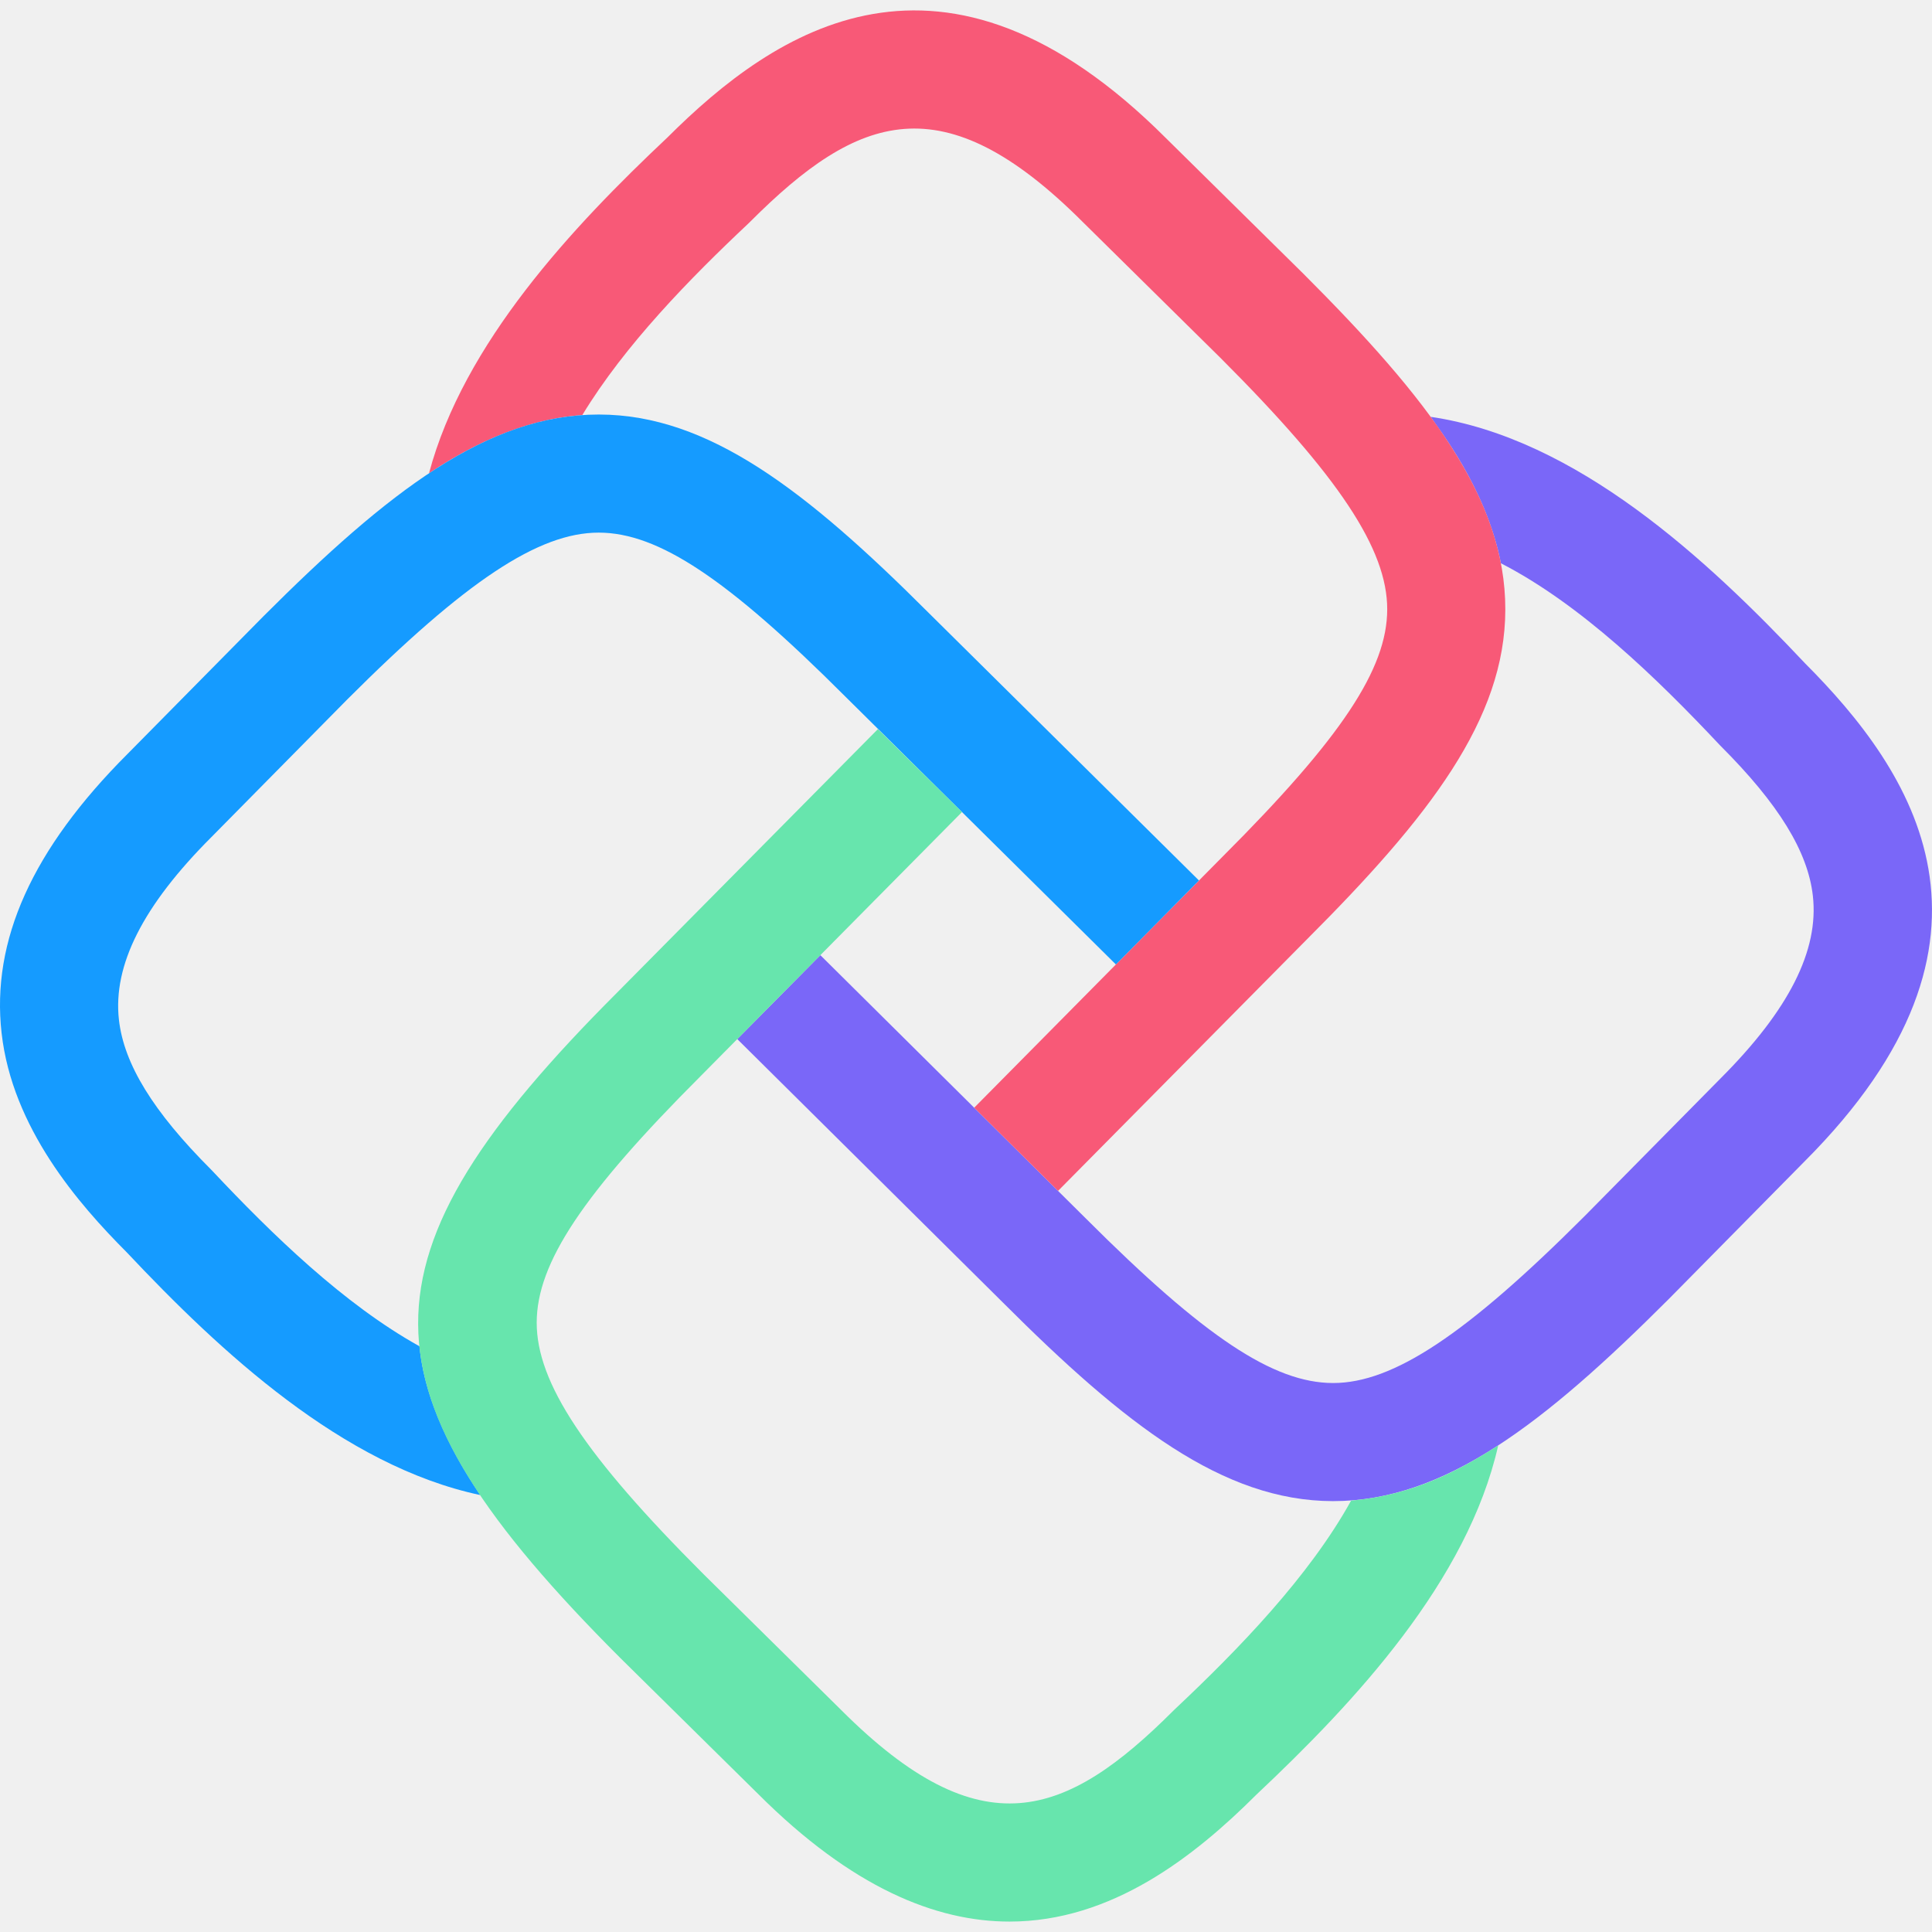
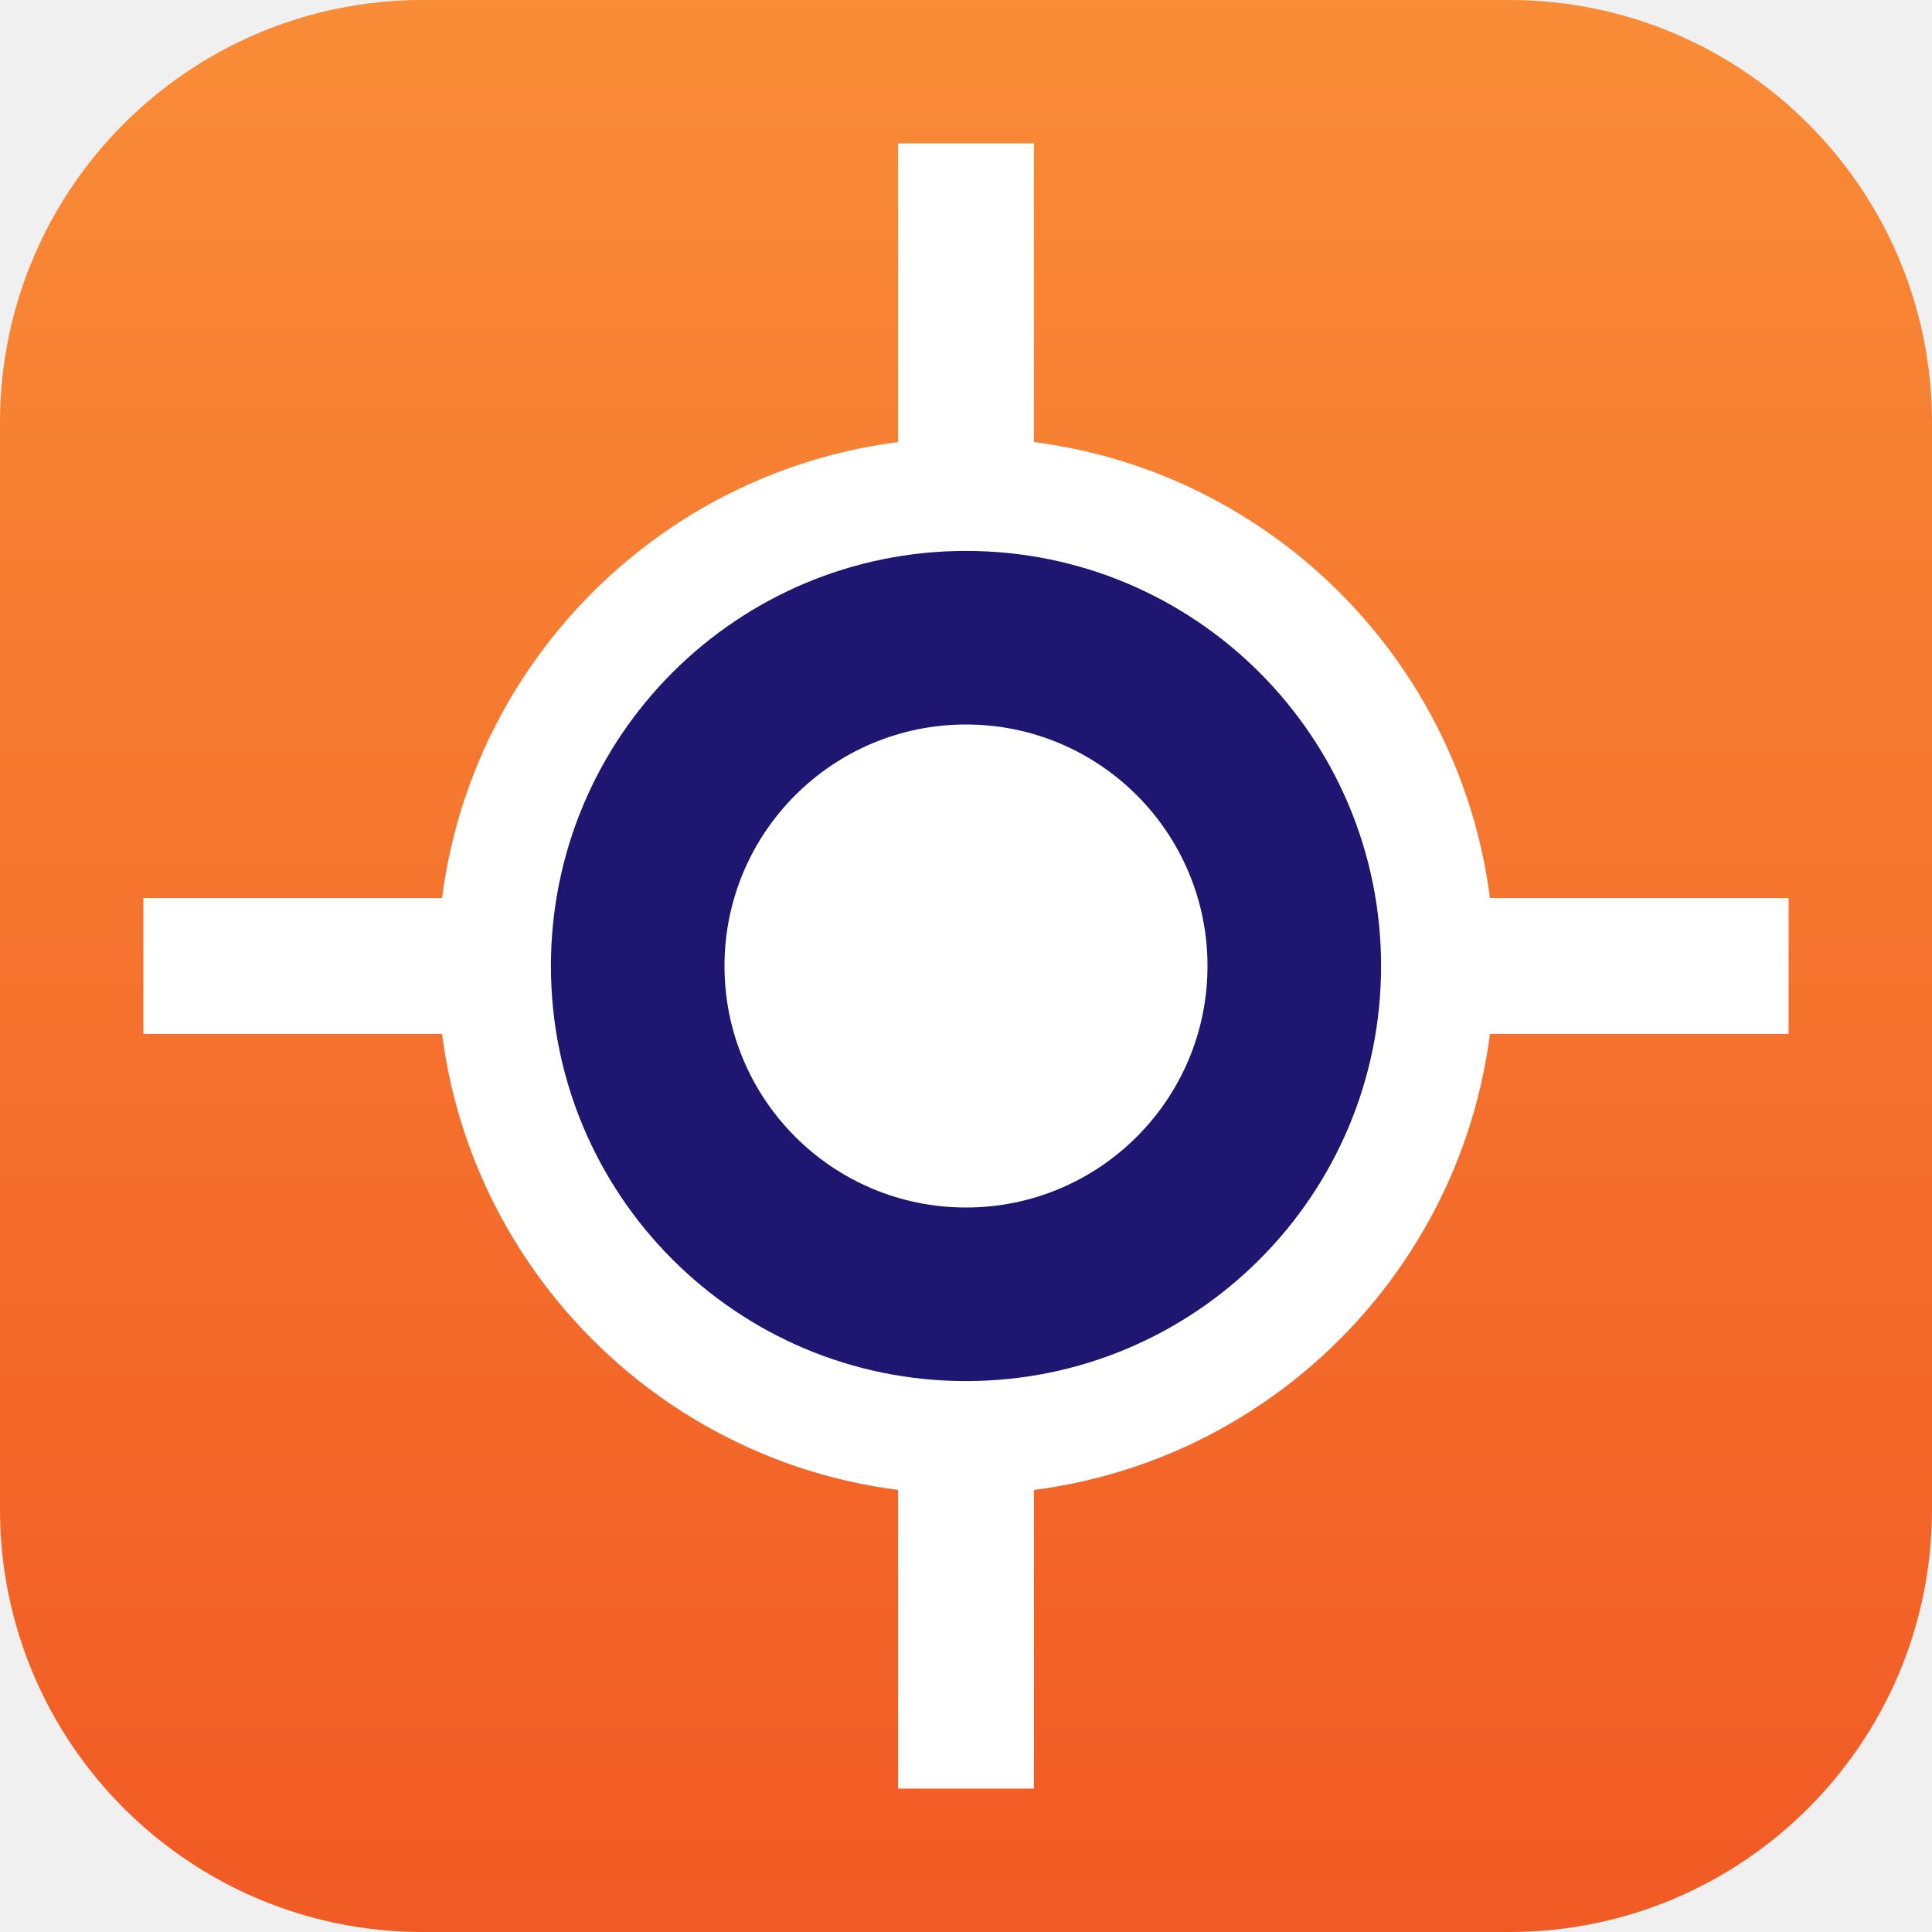
- <svg xmlns="http://www.w3.org/2000/svg" xmlns:xlink="http://www.w3.org/1999/xlink" width="450" height="450" viewBox="0 0 50.37 49.827" version="1.1" id="svg151">
-   <defs id="defs105">
-     <path id="aj28a0fd1a" d="M 1.738,0.156 3.927,2.323 2.347,3.919 0.101,1.81 Z" />
-     <path id="fdje57jgic" d="M 2.201,0.066 3.855,1.703 1.69,3.894 0.093,2.311 Z" />
-     <path id="6bg72xwlze" d="M 2.398,0.044 3.994,1.624 1.886,3.869 0.232,2.232 Z" />
-     <path id="eaqjnja8wg" d="M 1.736,0.023 3.981,2.132 2.344,3.786 0.156,1.619 Z" />
+ <svg xmlns="http://www.w3.org/2000/svg" width="456" height="456" viewBox="0 0 256 256">
+   <defs>
+     <linearGradient id="bg" x1="0" y1="0" x2="0" y2="1">
+       <stop offset="0" stop-color="#F98C37" />
+       <stop offset="1" stop-color="#F15A24" />
+     </linearGradient>
  </defs>
-   <g fill="none" fill-rule="evenodd" id="g149" transform="translate(-2.9304427e-4,-1.6465461e-4)">
-     <g id="g147">
-       <g id="g145">
-         <path fill="#7a67f8" d="M 34.758,38.865 H 34.746 C 31.892,38.86 29.342,36.882 26.152,33.692 l -6.93,-6.873 2.166,-2.188 6.937,6.88 c 3.075,3.074 4.876,4.272 6.427,4.275 h 0.005 c 1.567,0 3.467,-1.262 6.558,-4.353 l 3.541,-3.587 c 1.784,-1.784 2.57,-3.34 2.408,-4.762 -0.13,-1.156 -0.894,-2.397 -2.401,-3.904 L 44.83,19.146 C 43.202,17.414 41.211,15.483 39.131,14.414 38.745,12.437 37.48,10.881 37.3,10.596 c 3.803,0.559 7.197,3.703 9.758,6.424 2.788,2.794 5.803,7.176 -0.018,12.996 l -3.54,3.588 c -3.251,3.25 -5.844,5.261 -8.742,5.261" id="path107" />
-         <path fill="#f85977" d="m 25.399,28.608 6.492,-6.562 c 3.076,-3.076 4.274,-4.877 4.276,-6.428 0.004,-1.567 -1.257,-3.469 -4.352,-6.563 L 28.228,5.515 C 24.58,1.867 22.369,2.699 19.561,5.507 L 19.528,5.54 c -1.54,1.448 -3.237,3.182 -4.346,5.01 -1.031,0.073 -2.361,0.424 -3.997,1.518 0.906,-3.397 3.737,-6.422 6.216,-8.755 2.794,-2.789 7.177,-5.804 12.997,0.017 l 3.588,3.54 c 3.255,3.256 5.266,5.851 5.26,8.754 -0.005,2.854 -1.982,5.404 -5.172,8.594 l -6.489,6.559 z" id="path109" />
-         <path fill="#159bff" d="M 12.522,38.707 C 8.939,37.946 5.746,34.972 3.308,32.382 2.035,31.106 0.321,29.13 0.042,26.663 c -0.274,-2.414 0.8,-4.795 3.283,-7.278 l 3.542,-3.588 c 3.25,-3.25 5.843,-5.261 8.74,-5.261 h 0.013 c 2.854,0.005 5.404,1.983 8.593,5.172 l 7.046,6.976 -2.165,2.19 -7.053,-6.983 c -3.076,-3.076 -4.876,-4.273 -6.427,-4.276 h -0.006 c -1.566,0 -3.466,1.261 -6.557,4.352 L 5.51,21.555 c -1.784,1.784 -2.57,3.34 -2.409,4.762 0.131,1.156 0.894,2.396 2.402,3.904 l 0.033,0.034 c 1.55,1.649 3.43,3.479 5.401,4.573 0.168,1.739 1.2,3.297 1.585,3.88" id="path111" />
-         <path fill="#67e5ad" d="m 26.32,49.827 c -1.925,0 -4.114,-0.886 -6.557,-3.33 l -3.588,-3.54 C 9.167,35.949 9.151,32.546 16.086,25.61 l 6.802,-6.872 2.193,2.162 -6.812,6.882 c -3.076,3.076 -4.273,4.877 -4.276,6.427 -0.003,1.568 1.258,3.47 4.352,6.563 l 3.588,3.541 c 3.646,3.647 5.858,2.816 8.666,0.008 l 0.034,-0.033 c 1.654,-1.555 3.5,-3.46 4.593,-5.437 1.661,-0.14 2.9,-0.841 3.835,-1.438 -0.8,3.537 -3.738,6.69 -6.302,9.102 -1.62,1.618 -3.777,3.312 -6.439,3.312" id="path113" />
-         <g transform="translate(21.154,18.577)" id="g120">
-           <mask id="8jptpqrneb" fill="#ffffff">
-             <use xlink:href="#aj28a0fd1a" id="use115" />
-           </mask>
-           <path d="M 0.101,1.81 1.738,0.156 3.927,2.323 2.347,3.919 Z" mask="url(#8jptpqrneb)" id="path118" />
-         </g>
-         <g transform="translate(27.404,20.981)" id="g127">
-           <mask id="b2iljpfwbd" fill="#ffffff">
-             <use xlink:href="#fdje57jgic" id="use122" />
-           </mask>
-           <path d="M 2.201,0.066 3.855,1.703 1.69,3.894 0.093,2.311 Z" mask="url(#b2iljpfwbd)" id="path125" />
-         </g>
-         <g transform="translate(18.99,24.587)" id="g134">
-           <mask id="gj70tyfpnf" fill="#ffffff">
-             <use xlink:href="#6bg72xwlze" id="use129" />
-           </mask>
-           <path d="M 1.886,3.869 0.232,2.232 2.398,0.044 3.994,1.624 Z" mask="url(#gj70tyfpnf)" id="path132" />
-         </g>
-         <g transform="translate(25.24,26.99)" id="g141">
-           <mask id="z7vhvduckh" fill="#ffffff">
-             <use xlink:href="#eaqjnja8wg" id="use136" />
-           </mask>
-           <path d="M 3.981,2.132 2.344,3.786 0.156,1.619 1.736,0.023 Z" mask="url(#z7vhvduckh)" id="path139" />
-         </g>
-       </g>
-     </g>
+   <rect width="256" height="256" rx="56" fill="url(#bg)" />
+   <g fill="#FFFFFF">
+     <rect x="119" y="19" width="18" height="218" />
+     <rect x="19" y="119" width="218" height="18" />
+     <circle cx="128" cy="128" r="70" />
  </g>
+   <circle cx="128" cy="128" r="55" fill="#1E1670" />
+   <circle cx="128" cy="128" r="32" fill="#FFFFFF" />
</svg>
